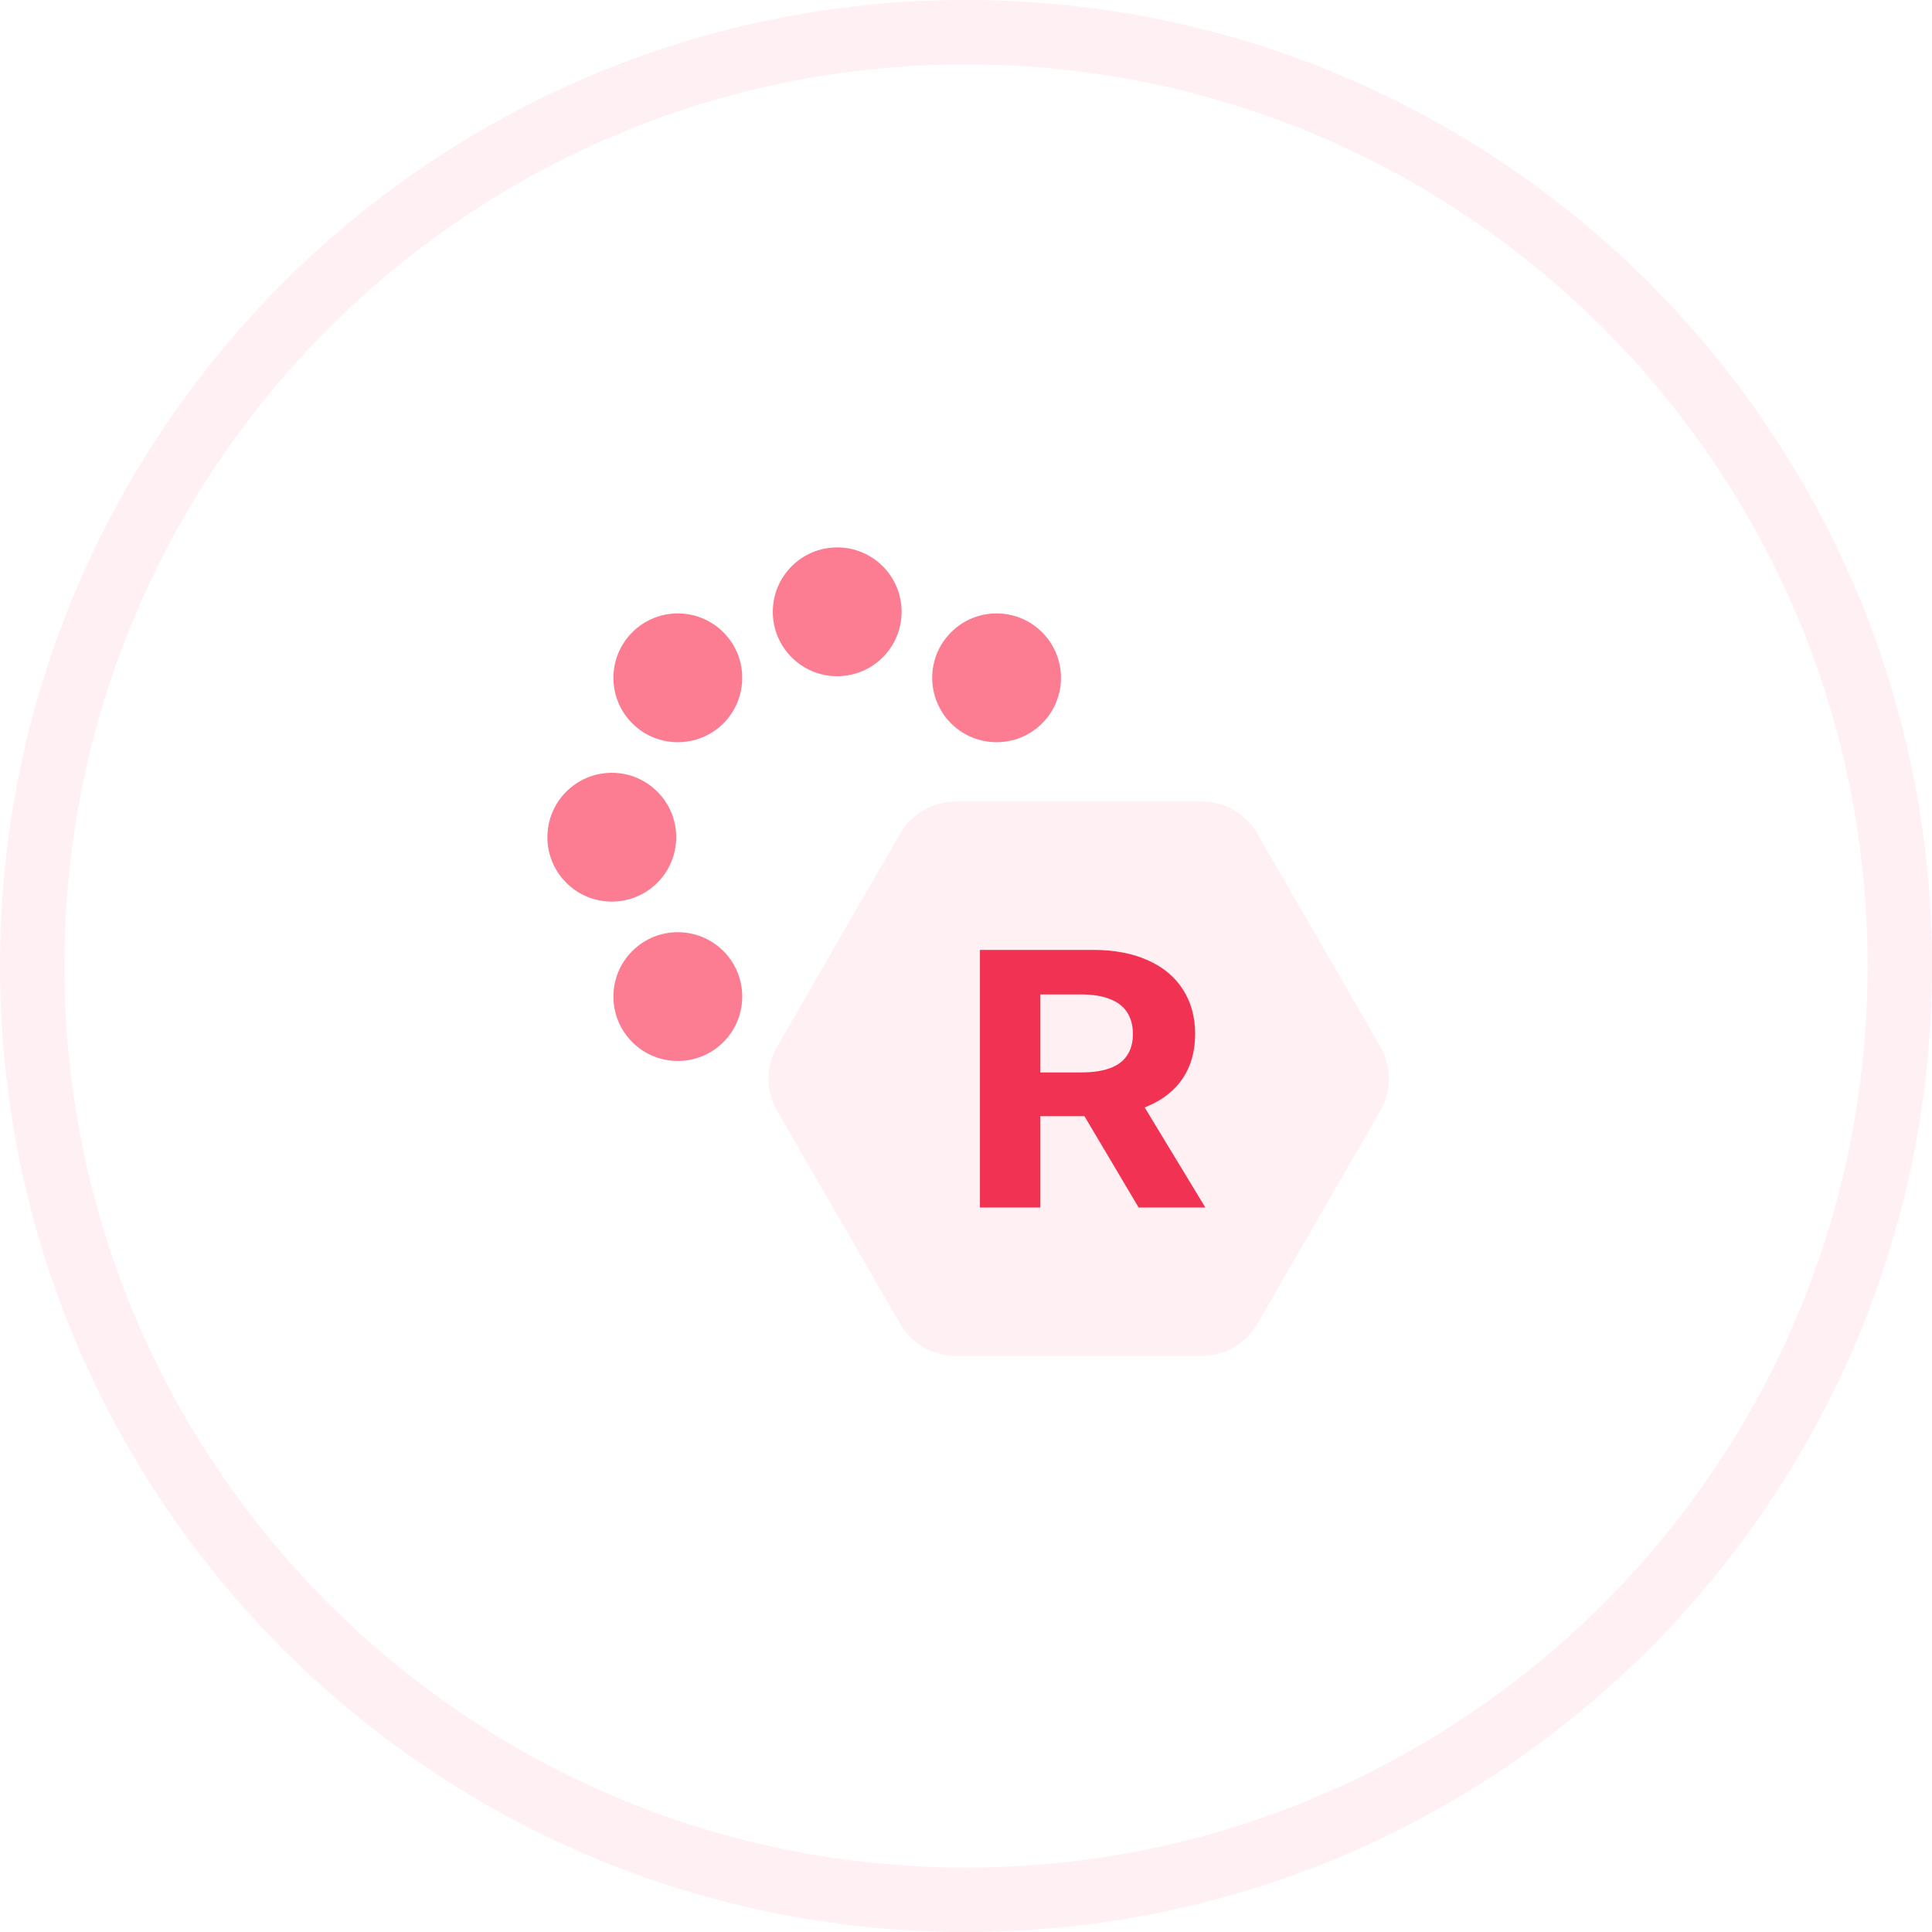
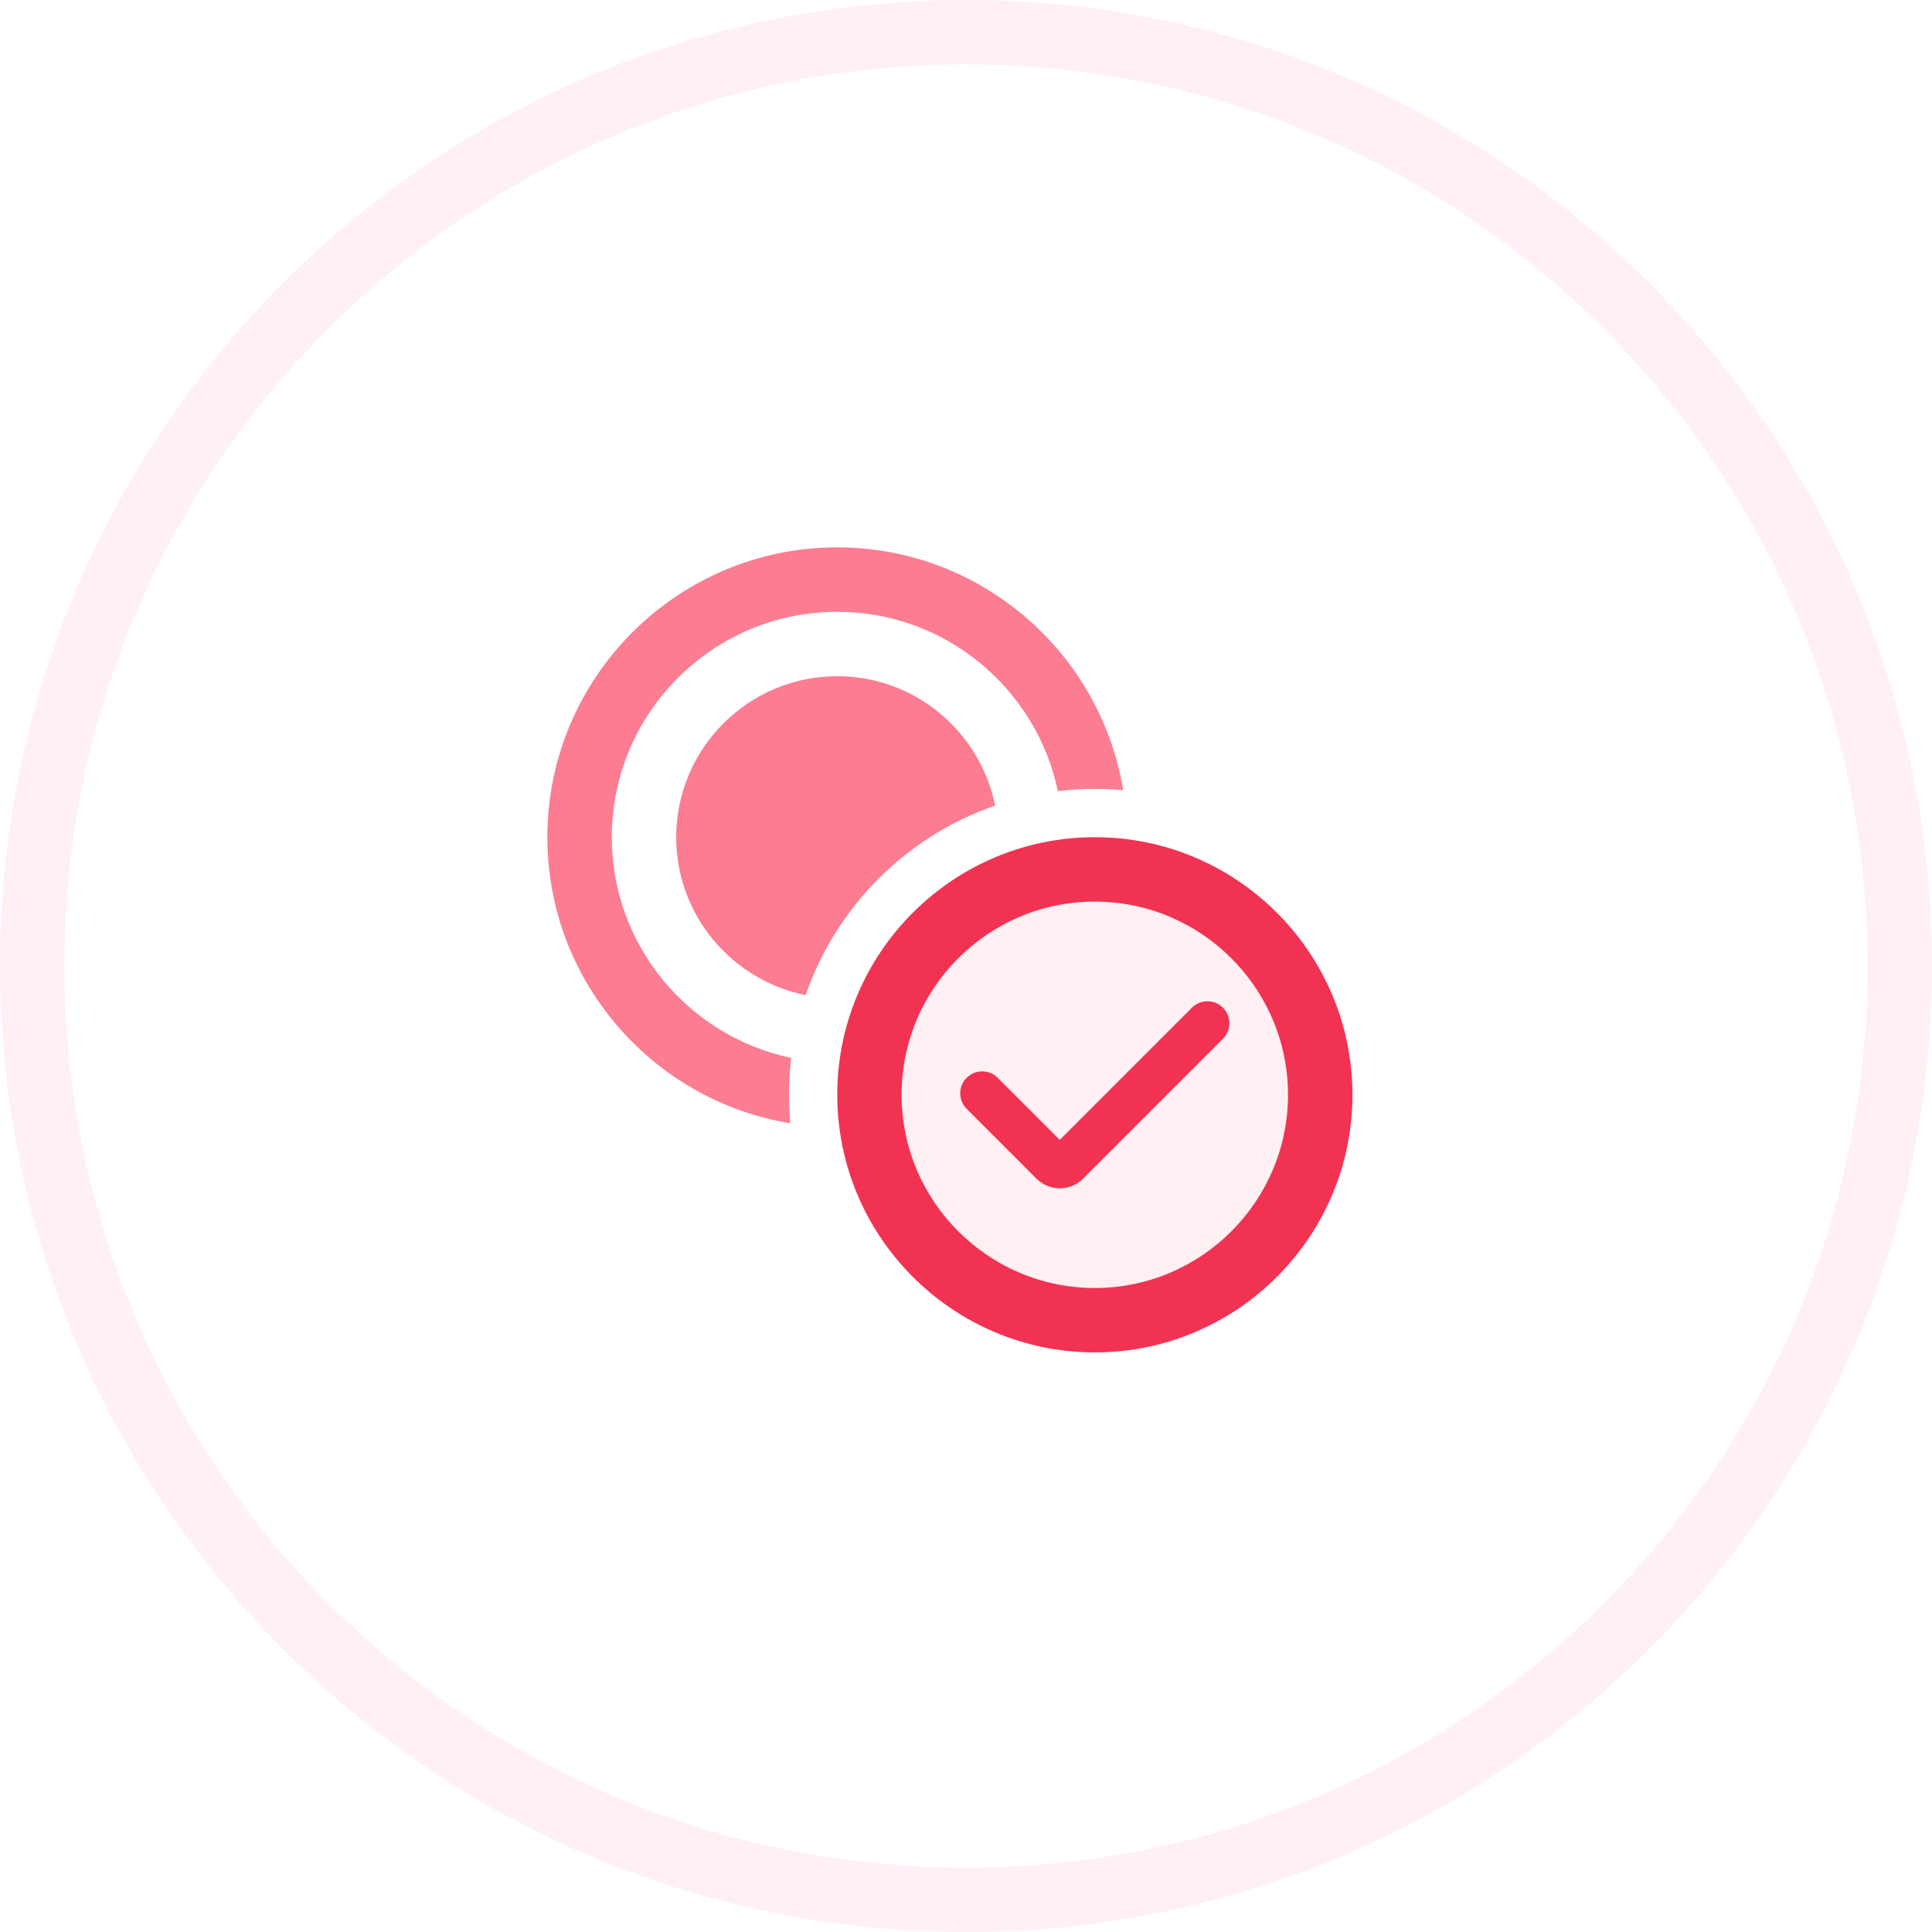
<svg xmlns="http://www.w3.org/2000/svg" width="60" height="60" viewBox="0 0 60 60" fill="none">
-   <path d="M37.316 24.89C38.031 24.89 38.691 25.272 39.048 25.89L42.864 32.5C43.221 33.119 43.221 33.881 42.864 34.5L39.048 41.109C38.691 41.728 38.031 42.109 37.316 42.109H29.684C28.97 42.109 28.309 41.728 27.952 41.109L24.136 34.5C23.779 33.881 23.779 33.119 24.136 32.5L27.952 25.89C28.309 25.272 28.97 24.89 29.684 24.89L37.316 24.89Z" fill="#FFF0F3" />
-   <path fill-rule="evenodd" clip-rule="evenodd" d="M35.651 29.824C35.177 29.608 34.605 29.5 33.935 29.5H30.433V37.5H32.309V34.664H33.679L35.361 37.5H37.433L35.549 34.392C35.576 34.382 35.603 34.371 35.63 34.359C36.112 34.156 36.48 33.865 36.735 33.484C36.989 33.102 37.116 32.645 37.116 32.113C37.116 31.585 36.99 31.125 36.739 30.734C36.491 30.341 36.128 30.038 35.651 29.824ZM32.309 33.305H33.584C33.942 33.305 34.24 33.26 34.477 33.172C34.714 33.083 34.89 32.95 35.005 32.773C35.124 32.596 35.183 32.376 35.183 32.113C35.183 31.848 35.124 31.624 35.005 31.441C34.89 31.259 34.712 31.121 34.472 31.027C34.235 30.931 33.936 30.883 33.575 30.883H32.309V33.305Z" fill="#F23252" />
-   <path d="M28 19C28 20.105 27.105 21 26 21C24.895 21 24 20.105 24 19C24 17.895 24.895 17 26 17C27.105 17 28 17.895 28 19Z" fill="#FC7C91" />
-   <path d="M32.364 22.465C31.583 23.245 30.317 23.245 29.536 22.465C28.755 21.683 28.755 20.417 29.536 19.636C30.317 18.855 31.583 18.855 32.364 19.636C33.145 20.417 33.145 21.683 32.364 22.465Z" fill="#FC7C91" />
-   <path d="M22.465 32.364C21.683 33.145 20.417 33.145 19.636 32.364C18.855 31.583 18.855 30.317 19.636 29.535C20.417 28.755 21.683 28.755 22.465 29.535C23.246 30.317 23.246 31.583 22.465 32.364Z" fill="#FC7C91" />
-   <path d="M19 28C17.895 28 17 27.105 17 26C17 24.895 17.895 24 19 24C20.105 24 21 24.895 21 26C21 27.105 20.105 28 19 28Z" fill="#FC7C91" />
-   <path d="M19.636 22.465C18.855 21.683 18.855 20.417 19.636 19.636C20.417 18.855 21.683 18.855 22.465 19.636C23.246 20.417 23.246 21.683 22.465 22.465C21.683 23.245 20.417 23.245 19.636 22.465Z" fill="#FC7C91" />
+   <path d="M34.002 26C29.59 26 26.002 29.589 26.002 33.999C26.002 38.409 29.59 42 34.002 42C38.413 42 42.001 38.41 42.001 34.001C42.001 29.59 38.412 26 34.002 26Z" fill="#F23252" />
+   <path d="M34 28C30.691 28 28 30.692 28 33.999C28 37.307 30.691 40 34 40C37.309 40 40 37.308 40 34.001C40 30.693 37.308 28 34 28Z" fill="#FFF0F3" />
+   <path fill-rule="evenodd" clip-rule="evenodd" d="M16.999 26C16.999 21.038 21.036 16.999 26 16.999C30.464 16.999 34.181 20.27 34.881 24.54C34.592 24.513 34.298 24.5 34.002 24.5C33.613 24.5 33.23 24.523 32.853 24.569C32.19 21.394 29.368 19 26 19C22.14 19 19 22.141 19 25.999C19 29.369 21.394 32.192 24.571 32.853C24.526 33.229 24.503 33.611 24.503 33.999C24.503 34.297 24.517 34.593 24.544 34.884C20.27 34.186 16.999 30.466 16.999 26ZM30.903 25.018C28.152 25.97 25.971 28.152 25.02 30.904C22.73 30.447 21 28.421 21 26C21 23.244 23.243 21 26 21C28.42 21 30.445 22.73 30.903 25.018Z" fill="#FC7C91" />
+   <path fill-rule="evenodd" clip-rule="evenodd" d="M37.98 32.259C38.247 31.993 38.247 31.561 37.98 31.295C37.714 31.029 37.282 31.029 37.016 31.295L32.912 35.4L30.984 33.472C30.718 33.206 30.286 33.206 30.02 33.472C29.754 33.738 29.754 34.17 30.02 34.436L32.189 36.605C32.588 37.004 33.236 37.004 33.635 36.605L37.98 32.259Z" fill="#F23252" />
  <rect x="1" y="1" width="58" height="58" rx="29" stroke="#FFF0F3" stroke-width="2" />
</svg>
